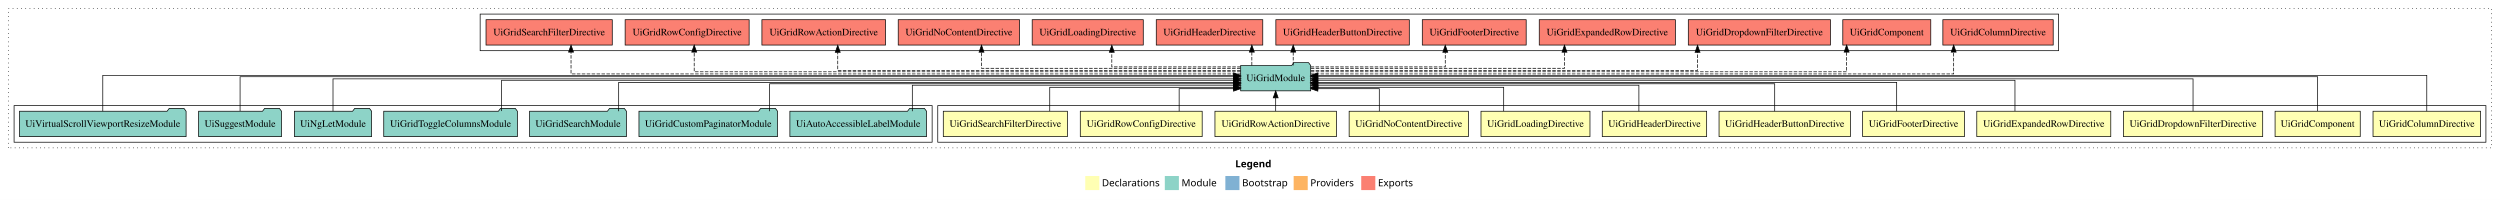
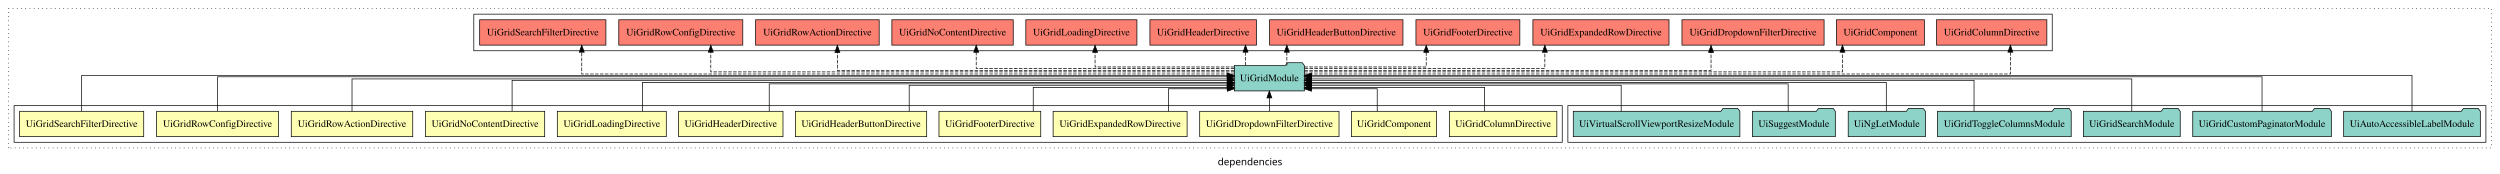
- <svg xmlns="http://www.w3.org/2000/svg" width="3551pt" height="284pt" viewBox="0.00 0.00 3551.00 284.00">
-   <g id="graph0" class="graph" transform="scale(1 1) rotate(0) translate(4 280)">
-     <polygon fill="#ffffff" stroke="transparent" points="-4,4 -4,-280 3547,-280 3547,4 -4,4" />
-     <text text-anchor="start" x="1750.509" y="-42.4" font-family="sans-serif" font-weight="bold" font-size="14.00" fill="#000000">Legend</text>
-     <polygon fill="#ffffb3" stroke="transparent" points="1537.5,-10 1537.5,-30 1557.5,-30 1557.5,-10 1537.5,-10" />
-     <text text-anchor="start" x="1561.129" y="-15.4" font-family="sans-serif" font-size="14.00" fill="#000000">  Declarations</text>
-     <polygon fill="#8dd3c7" stroke="transparent" points="1650.5,-10 1650.5,-30 1670.5,-30 1670.5,-10 1650.5,-10" />
-     <text text-anchor="start" x="1674.225" y="-15.4" font-family="sans-serif" font-size="14.00" fill="#000000">  Module</text>
-     <polygon fill="#80b1d3" stroke="transparent" points="1736.5,-10 1736.5,-30 1756.5,-30 1756.5,-10 1736.5,-10" />
-     <text text-anchor="start" x="1760.281" y="-15.4" font-family="sans-serif" font-size="14.00" fill="#000000">  Bootstrap</text>
-     <polygon fill="#fdb462" stroke="transparent" points="1833.5,-10 1833.5,-30 1853.5,-30 1853.5,-10 1833.5,-10" />
-     <text text-anchor="start" x="1857.173" y="-15.4" font-family="sans-serif" font-size="14.00" fill="#000000">  Providers</text>
-     <polygon fill="#fb8072" stroke="transparent" points="1929.5,-10 1929.5,-30 1949.5,-30 1949.5,-10 1929.5,-10" />
-     <text text-anchor="start" x="1953.226" y="-15.4" font-family="sans-serif" font-size="14.00" fill="#000000">  Exports</text>
+ <svg xmlns="http://www.w3.org/2000/svg" width="3551pt" height="247pt" viewBox="0.00 0.00 3551.00 246.80">
+   <g id="graph0" class="graph" transform="scale(1 1) rotate(0) translate(4 242.8)">
+     <polygon fill="white" stroke="transparent" points="-4,4 -4,-242.8 3547,-242.8 3547,4 -4,4" />
+     <text text-anchor="middle" x="1771.5" y="-8.2" font-family="sans-serif" font-size="14.00">dependencies</text>
    <g id="clust1" class="cluster">
-       <polygon fill="none" stroke="#000000" stroke-dasharray="1,5" points="8,-70 8,-268 3535,-268 3535,-70 8,-70" />
+       <polygon fill="none" stroke="black" stroke-dasharray="1,5" points="8,-32.8 8,-230.8 3535,-230.8 3535,-32.8 8,-32.8" />
+     </g>
+     <g id="clust15" class="cluster">
+       <polygon fill="none" stroke="black" points="2223,-40.8 2223,-92.8 3527,-92.8 3527,-40.8 2223,-40.8" />
+     </g>
+     <g id="clust16" class="cluster">
+       <polygon fill="none" stroke="black" points="669,-170.8 669,-222.8 2911,-222.8 2911,-170.8 669,-170.8" />
    </g>
    <g id="clust2" class="cluster">
-       <polygon fill="none" stroke="#000000" points="1328,-78 1328,-130 3527,-130 3527,-78 1328,-78" />
-     </g>
-     <g id="clust15" class="cluster">
-       <polygon fill="none" stroke="#000000" points="16,-78 16,-130 1320,-130 1320,-78 16,-78" />
-     </g>
-     <g id="clust16" class="cluster">
-       <polygon fill="none" stroke="#000000" points="678,-208 678,-260 2920,-260 2920,-208 678,-208" />
+       <polygon fill="none" stroke="black" points="16,-40.8 16,-92.8 2215,-92.8 2215,-40.8 16,-40.8" />
    </g>
    <g id="node1" class="node">
-       <polygon fill="#ffffb3" stroke="#000000" points="3519.356,-122 3366.644,-122 3366.644,-86 3519.356,-86 3519.356,-122" />
-       <text text-anchor="middle" x="3443" y="-99.8" font-family="Times,serif" font-size="14.00" fill="#000000">UiGridColumnDirective</text>
+       <polygon fill="#ffffb3" stroke="black" points="2207.36,-84.8 2054.64,-84.8 2054.64,-48.8 2207.36,-48.8 2207.36,-84.8" />
+       <text text-anchor="middle" x="2131" y="-62.6" font-family="Times,serif" font-size="14.00">UiGridColumnDirective</text>
    </g>
    <g id="node13" class="node">
-       <polygon fill="#8dd3c7" stroke="#000000" points="1857.705,-187 1854.705,-191 1833.705,-191 1830.705,-187 1758.295,-187 1758.295,-151 1857.705,-151 1857.705,-187" />
-       <text text-anchor="middle" x="1808" y="-164.8" font-family="Times,serif" font-size="14.00" fill="#000000">UiGridModule</text>
+       <polygon fill="#8dd3c7" stroke="black" points="1848.71,-149.8 1845.71,-153.8 1824.71,-153.8 1821.71,-149.8 1749.29,-149.8 1749.29,-113.8 1848.71,-113.8 1848.71,-149.8" />
+       <text text-anchor="middle" x="1799" y="-127.6" font-family="Times,serif" font-size="14.00">UiGridModule</text>
    </g>
    <g id="edge1" class="edge">
-       <path fill="none" stroke="#000000" d="M3443,-122.129C3443,-142.572 3443,-173 3443,-173 3443,-173 1867.825,-173 1867.825,-173" />
-       <polygon fill="#000000" stroke="#000000" points="1867.825,-169.5 1857.825,-173 1867.825,-176.5 1867.825,-169.5" />
+       <path fill="none" stroke="black" d="M2104.73,-84.99C2104.73,-99.98 2104.73,-118.8 2104.73,-118.8 2104.73,-118.8 1858.8,-118.8 1858.8,-118.8" />
+       <polygon fill="black" stroke="black" points="1858.8,-115.3 1848.8,-118.8 1858.8,-122.3 1858.8,-115.3" />
    </g>
    <g id="node2" class="node">
-       <polygon fill="#ffffb3" stroke="#000000" points="3348.487,-122 3227.513,-122 3227.513,-86 3348.487,-86 3348.487,-122" />
-       <text text-anchor="middle" x="3288" y="-99.8" font-family="Times,serif" font-size="14.00" fill="#000000">UiGridComponent</text>
+       <polygon fill="#ffffb3" stroke="black" points="2036.49,-84.8 1915.51,-84.8 1915.51,-48.8 2036.49,-48.8 2036.49,-84.8" />
+       <text text-anchor="middle" x="1976" y="-62.6" font-family="Times,serif" font-size="14.00">UiGridComponent</text>
    </g>
    <g id="edge2" class="edge">
-       <path fill="none" stroke="#000000" d="M3288,-122.308C3288,-142.145 3288,-171 3288,-171 3288,-171 1867.665,-171 1867.665,-171" />
-       <polygon fill="#000000" stroke="#000000" points="1867.666,-167.5 1857.665,-171 1867.665,-174.5 1867.666,-167.5" />
+       <path fill="none" stroke="black" d="M1952.19,-84.85C1952.19,-99.17 1952.19,-116.8 1952.19,-116.8 1952.19,-116.8 1858.74,-116.8 1858.74,-116.8" />
+       <polygon fill="black" stroke="black" points="1858.74,-113.3 1848.74,-116.8 1858.74,-120.3 1858.74,-113.3" />
    </g>
    <g id="node3" class="node">
-       <polygon fill="#ffffb3" stroke="#000000" points="3209.941,-122 3012.059,-122 3012.059,-86 3209.941,-86 3209.941,-122" />
-       <text text-anchor="middle" x="3111" y="-99.8" font-family="Times,serif" font-size="14.00" fill="#000000">UiGridDropdownFilterDirective</text>
+       <polygon fill="#ffffb3" stroke="black" points="1897.94,-84.8 1700.06,-84.8 1700.06,-48.8 1897.94,-48.8 1897.94,-84.8" />
+       <text text-anchor="middle" x="1799" y="-62.6" font-family="Times,serif" font-size="14.00">UiGridDropdownFilterDirective</text>
    </g>
    <g id="edge3" class="edge">
-       <path fill="none" stroke="#000000" d="M3111,-122.169C3111,-141.09 3111,-168 3111,-168 3111,-168 1867.884,-168 1867.884,-168" />
-       <polygon fill="#000000" stroke="#000000" points="1867.884,-164.5 1857.884,-168 1867.884,-171.5 1867.884,-164.5" />
+       <path fill="none" stroke="black" d="M1799,-84.91C1799,-84.91 1799,-103.79 1799,-103.79" />
+       <polygon fill="black" stroke="black" points="1795.5,-103.79 1799,-113.79 1802.5,-103.79 1795.5,-103.79" />
    </g>
    <g id="node4" class="node">
-       <polygon fill="#ffffb3" stroke="#000000" points="2994.163,-122 2803.837,-122 2803.837,-86 2994.163,-86 2994.163,-122" />
-       <text text-anchor="middle" x="2899" y="-99.8" font-family="Times,serif" font-size="14.00" fill="#000000">UiGridExpandedRowDirective</text>
+       <polygon fill="#ffffb3" stroke="black" points="1682.16,-84.8 1491.84,-84.8 1491.84,-48.8 1682.16,-48.8 1682.16,-84.8" />
+       <text text-anchor="middle" x="1587" y="-62.6" font-family="Times,serif" font-size="14.00">UiGridExpandedRowDirective</text>
    </g>
    <g id="edge4" class="edge">
-       <path fill="none" stroke="#000000" d="M2858.048,-122.267C2858.048,-140.555 2858.048,-166 2858.048,-166 2858.048,-166 1867.94,-166 1867.94,-166" />
-       <polygon fill="#000000" stroke="#000000" points="1867.94,-162.5 1857.94,-166 1867.94,-169.5 1867.94,-162.5" />
+       <path fill="none" stroke="black" d="M1655.63,-84.85C1655.63,-99.17 1655.63,-116.8 1655.63,-116.8 1655.63,-116.8 1739.26,-116.8 1739.26,-116.8" />
+       <polygon fill="black" stroke="black" points="1739.26,-120.3 1749.26,-116.8 1739.26,-113.3 1739.26,-120.3" />
    </g>
    <g id="node5" class="node">
-       <polygon fill="#ffffb3" stroke="#000000" points="2786.287,-122 2641.713,-122 2641.713,-86 2786.287,-86 2786.287,-122" />
-       <text text-anchor="middle" x="2714" y="-99.8" font-family="Times,serif" font-size="14.00" fill="#000000">UiGridFooterDirective</text>
+       <polygon fill="#ffffb3" stroke="black" points="1474.29,-84.8 1329.71,-84.8 1329.71,-48.8 1474.29,-48.8 1474.29,-84.8" />
+       <text text-anchor="middle" x="1402" y="-62.6" font-family="Times,serif" font-size="14.00">UiGridFooterDirective</text>
    </g>
    <g id="edge5" class="edge">
-       <path fill="none" stroke="#000000" d="M2690.05,-122.022C2690.05,-139.373 2690.05,-163 2690.05,-163 2690.05,-163 1867.631,-163 1867.631,-163" />
-       <polygon fill="#000000" stroke="#000000" points="1867.631,-159.5 1857.631,-163 1867.631,-166.5 1867.631,-159.5" />
+       <path fill="none" stroke="black" d="M1463.6,-84.99C1463.6,-99.98 1463.6,-118.8 1463.6,-118.8 1463.6,-118.8 1739.15,-118.8 1739.15,-118.8" />
+       <polygon fill="black" stroke="black" points="1739.15,-122.3 1749.15,-118.8 1739.15,-115.3 1739.15,-122.3" />
    </g>
    <g id="node6" class="node">
-       <polygon fill="#ffffb3" stroke="#000000" points="2624.267,-122 2437.733,-122 2437.733,-86 2624.267,-86 2624.267,-122" />
-       <text text-anchor="middle" x="2531" y="-99.8" font-family="Times,serif" font-size="14.00" fill="#000000">UiGridHeaderButtonDirective</text>
+       <polygon fill="#ffffb3" stroke="black" points="1312.27,-84.8 1125.73,-84.8 1125.73,-48.8 1312.27,-48.8 1312.27,-84.8" />
+       <text text-anchor="middle" x="1219" y="-62.6" font-family="Times,serif" font-size="14.00">UiGridHeaderButtonDirective</text>
    </g>
    <g id="edge6" class="edge">
-       <path fill="none" stroke="#000000" d="M2516.794,-122.035C2516.794,-138.734 2516.794,-161 2516.794,-161 2516.794,-161 1867.841,-161 1867.841,-161" />
-       <polygon fill="#000000" stroke="#000000" points="1867.841,-157.5 1857.841,-161 1867.841,-164.5 1867.841,-157.5" />
+       <path fill="none" stroke="black" d="M1287.4,-84.81C1287.4,-100.85 1287.4,-121.8 1287.4,-121.8 1287.4,-121.8 1739.01,-121.8 1739.01,-121.8" />
+       <polygon fill="black" stroke="black" points="1739.01,-125.3 1749.01,-121.8 1739.01,-118.3 1739.01,-125.3" />
    </g>
    <g id="node7" class="node">
-       <polygon fill="#ffffb3" stroke="#000000" points="2420.149,-122 2271.851,-122 2271.851,-86 2420.149,-86 2420.149,-122" />
-       <text text-anchor="middle" x="2346" y="-99.8" font-family="Times,serif" font-size="14.00" fill="#000000">UiGridHeaderDirective</text>
+       <polygon fill="#ffffb3" stroke="black" points="1108.15,-84.8 959.85,-84.8 959.85,-48.8 1108.15,-48.8 1108.15,-84.8" />
+       <text text-anchor="middle" x="1034" y="-62.6" font-family="Times,serif" font-size="14.00">UiGridHeaderDirective</text>
    </g>
    <g id="edge7" class="edge">
-       <path fill="none" stroke="#000000" d="M2323.878,-122.009C2323.878,-138.049 2323.878,-159 2323.878,-159 2323.878,-159 1867.933,-159 1867.933,-159" />
-       <polygon fill="#000000" stroke="#000000" points="1867.933,-155.5 1857.933,-159 1867.933,-162.5 1867.933,-155.5" />
+       <path fill="none" stroke="black" d="M1088.59,-84.84C1088.59,-101.53 1088.59,-123.8 1088.59,-123.8 1088.59,-123.8 1739.33,-123.8 1739.33,-123.8" />
+       <polygon fill="black" stroke="black" points="1739.33,-127.3 1749.33,-123.8 1739.33,-120.3 1739.33,-127.3" />
    </g>
    <g id="node8" class="node">
-       <polygon fill="#ffffb3" stroke="#000000" points="2254.396,-122 2099.604,-122 2099.604,-86 2254.396,-86 2254.396,-122" />
-       <text text-anchor="middle" x="2177" y="-99.8" font-family="Times,serif" font-size="14.00" fill="#000000">UiGridLoadingDirective</text>
+       <polygon fill="#ffffb3" stroke="black" points="942.4,-84.8 787.6,-84.8 787.6,-48.8 942.4,-48.8 942.4,-84.8" />
+       <text text-anchor="middle" x="865" y="-62.6" font-family="Times,serif" font-size="14.00">UiGridLoadingDirective</text>
    </g>
    <g id="edge8" class="edge">
-       <path fill="none" stroke="#000000" d="M2131.848,-122.187C2131.848,-137.182 2131.848,-156 2131.848,-156 2131.848,-156 1867.891,-156 1867.891,-156" />
-       <polygon fill="#000000" stroke="#000000" points="1867.891,-152.5 1857.891,-156 1867.891,-159.5 1867.891,-152.5" />
+       <path fill="none" stroke="black" d="M908.46,-84.82C908.46,-102.17 908.46,-125.8 908.46,-125.8 908.46,-125.8 1739.21,-125.8 1739.21,-125.8" />
+       <polygon fill="black" stroke="black" points="1739.21,-129.3 1749.21,-125.8 1739.21,-122.3 1739.21,-129.3" />
    </g>
    <g id="node9" class="node">
-       <polygon fill="#ffffb3" stroke="#000000" points="2081.677,-122 1912.323,-122 1912.323,-86 2081.677,-86 2081.677,-122" />
-       <text text-anchor="middle" x="1997" y="-99.8" font-family="Times,serif" font-size="14.00" fill="#000000">UiGridNoContentDirective</text>
+       <polygon fill="#ffffb3" stroke="black" points="769.68,-84.8 600.32,-84.8 600.32,-48.8 769.68,-48.8 769.68,-84.8" />
+       <text text-anchor="middle" x="685" y="-62.6" font-family="Times,serif" font-size="14.00">UiGridNoContentDirective</text>
    </g>
    <g id="edge9" class="edge">
-       <path fill="none" stroke="#000000" d="M1955.148,-122.051C1955.148,-136.373 1955.148,-154 1955.148,-154 1955.148,-154 1867.817,-154 1867.817,-154" />
-       <polygon fill="#000000" stroke="#000000" points="1867.817,-150.5 1857.817,-154 1867.817,-157.5 1867.817,-150.5" />
+       <path fill="none" stroke="black" d="M723.38,-85.07C723.38,-103.36 723.38,-128.8 723.38,-128.8 723.38,-128.8 1739.28,-128.8 1739.28,-128.8" />
+       <polygon fill="black" stroke="black" points="1739.28,-132.3 1749.28,-128.8 1739.28,-125.3 1739.28,-132.3" />
    </g>
    <g id="node10" class="node">
-       <polygon fill="#ffffb3" stroke="#000000" points="1894.284,-122 1721.716,-122 1721.716,-86 1894.284,-86 1894.284,-122" />
-       <text text-anchor="middle" x="1808" y="-99.8" font-family="Times,serif" font-size="14.00" fill="#000000">UiGridRowActionDirective</text>
+       <polygon fill="#ffffb3" stroke="black" points="582.28,-84.8 409.72,-84.8 409.72,-48.8 582.28,-48.8 582.28,-84.8" />
+       <text text-anchor="middle" x="496" y="-62.6" font-family="Times,serif" font-size="14.00">UiGridRowActionDirective</text>
    </g>
    <g id="edge10" class="edge">
-       <path fill="none" stroke="#000000" d="M1808,-122.106C1808,-122.106 1808,-140.991 1808,-140.991" />
-       <polygon fill="#000000" stroke="#000000" points="1804.5,-140.991 1808,-150.991 1811.5,-140.991 1804.5,-140.991" />
+       <path fill="none" stroke="black" d="M496,-84.97C496,-103.89 496,-130.8 496,-130.8 496,-130.8 1739.12,-130.8 1739.12,-130.8" />
+       <polygon fill="black" stroke="black" points="1739.12,-134.3 1749.12,-130.8 1739.12,-127.3 1739.12,-134.3" />
    </g>
    <g id="node11" class="node">
-       <polygon fill="#ffffb3" stroke="#000000" points="1703.569,-122 1530.431,-122 1530.431,-86 1703.569,-86 1703.569,-122" />
-       <text text-anchor="middle" x="1617" y="-99.8" font-family="Times,serif" font-size="14.00" fill="#000000">UiGridRowConfigDirective</text>
+       <polygon fill="#ffffb3" stroke="black" points="391.57,-84.8 218.43,-84.8 218.43,-48.8 391.57,-48.8 391.57,-84.8" />
+       <text text-anchor="middle" x="305" y="-62.6" font-family="Times,serif" font-size="14.00">UiGridRowConfigDirective</text>
    </g>
    <g id="edge11" class="edge">
-       <path fill="none" stroke="#000000" d="M1670.855,-122.051C1670.855,-136.373 1670.855,-154 1670.855,-154 1670.855,-154 1748.1,-154 1748.1,-154" />
-       <polygon fill="#000000" stroke="#000000" points="1748.1,-157.5 1758.1,-154 1748.1,-150.5 1748.1,-157.5" />
+       <path fill="none" stroke="black" d="M305,-85.11C305,-104.95 305,-133.8 305,-133.8 305,-133.8 1739.29,-133.8 1739.29,-133.8" />
+       <polygon fill="black" stroke="black" points="1739.29,-137.3 1749.29,-133.8 1739.29,-130.3 1739.29,-137.3" />
    </g>
    <g id="node12" class="node">
-       <polygon fill="#ffffb3" stroke="#000000" points="1512.155,-122 1335.845,-122 1335.845,-86 1512.155,-86 1512.155,-122" />
-       <text text-anchor="middle" x="1424" y="-99.8" font-family="Times,serif" font-size="14.00" fill="#000000">UiGridSearchFilterDirective</text>
+       <polygon fill="#ffffb3" stroke="black" points="200.15,-84.8 23.85,-84.8 23.85,-48.8 200.15,-48.8 200.15,-84.8" />
+       <text text-anchor="middle" x="112" y="-62.6" font-family="Times,serif" font-size="14.00">UiGridSearchFilterDirective</text>
    </g>
    <g id="edge12" class="edge">
-       <path fill="none" stroke="#000000" d="M1487.065,-122.187C1487.065,-137.182 1487.065,-156 1487.065,-156 1487.065,-156 1748.206,-156 1748.206,-156" />
-       <polygon fill="#000000" stroke="#000000" points="1748.206,-159.5 1758.206,-156 1748.206,-152.5 1748.206,-159.5" />
+       <path fill="none" stroke="black" d="M112,-84.93C112,-105.37 112,-135.8 112,-135.8 112,-135.8 1738.97,-135.8 1738.97,-135.8" />
+       <polygon fill="black" stroke="black" points="1738.97,-139.3 1748.97,-135.8 1738.97,-132.3 1738.97,-139.3" />
    </g>
    <g id="node21" class="node">
-       <polygon fill="#fb8072" stroke="#000000" points="2912.356,-252 2755.644,-252 2755.644,-216 2912.356,-216 2912.356,-252" />
-       <text text-anchor="middle" x="2834" y="-229.8" font-family="Times,serif" font-size="14.00" fill="#000000">UiGridColumnDirective </text>
+       <polygon fill="#fb8072" stroke="black" points="2903.36,-214.8 2746.64,-214.8 2746.64,-178.8 2903.36,-178.8 2903.36,-214.8" />
+       <text text-anchor="middle" x="2825" y="-192.6" font-family="Times,serif" font-size="14.00">UiGridColumnDirective </text>
    </g>
    <g id="edge20" class="edge">
-       <path fill="none" stroke="#000000" stroke-dasharray="5,2" d="M1857.746,-175C2054.938,-175 2770.983,-175 2770.983,-175 2770.983,-175 2770.983,-205.977 2770.983,-205.977" />
-       <polygon fill="#000000" stroke="#000000" points="2767.483,-205.977 2770.983,-215.977 2774.483,-205.977 2767.483,-205.977" />
+       <path fill="none" stroke="black" stroke-dasharray="5,2" d="M1848.71,-137.8C2057.34,-137.8 2851.55,-137.8 2851.55,-137.8 2851.55,-137.8 2851.55,-168.78 2851.55,-168.78" />
+       <polygon fill="black" stroke="black" points="2848.05,-168.78 2851.55,-178.78 2855.05,-168.78 2848.05,-168.78" />
    </g>
    <g id="node22" class="node">
-       <polygon fill="#fb8072" stroke="#000000" points="2738.488,-252 2613.512,-252 2613.512,-216 2738.488,-216 2738.488,-252" />
-       <text text-anchor="middle" x="2676" y="-229.8" font-family="Times,serif" font-size="14.00" fill="#000000">UiGridComponent </text>
+       <polygon fill="#fb8072" stroke="black" points="2729.49,-214.8 2604.51,-214.8 2604.51,-178.8 2729.49,-178.8 2729.49,-214.8" />
+       <text text-anchor="middle" x="2667" y="-192.6" font-family="Times,serif" font-size="14.00">UiGridComponent </text>
    </g>
    <g id="edge21" class="edge">
-       <path fill="none" stroke="#000000" stroke-dasharray="5,2" d="M1857.812,-178C2034.248,-178 2618.945,-178 2618.945,-178 2618.945,-178 2618.945,-205.973 2618.945,-205.973" />
-       <polygon fill="#000000" stroke="#000000" points="2615.445,-205.973 2618.945,-215.973 2622.445,-205.973 2615.445,-205.973" />
+       <path fill="none" stroke="black" stroke-dasharray="5,2" d="M1848.7,-140.8C2025.44,-140.8 2613.05,-140.8 2613.05,-140.8 2613.05,-140.8 2613.05,-168.77 2613.05,-168.77" />
+       <polygon fill="black" stroke="black" points="2609.55,-168.77 2613.05,-178.77 2616.55,-168.77 2609.55,-168.77" />
    </g>
    <g id="node23" class="node">
-       <polygon fill="#fb8072" stroke="#000000" points="2595.942,-252 2394.058,-252 2394.058,-216 2595.942,-216 2595.942,-252" />
-       <text text-anchor="middle" x="2495" y="-229.8" font-family="Times,serif" font-size="14.00" fill="#000000">UiGridDropdownFilterDirective </text>
+       <polygon fill="#fb8072" stroke="black" points="2586.94,-214.8 2385.06,-214.8 2385.06,-178.8 2586.94,-178.8 2586.94,-214.8" />
+       <text text-anchor="middle" x="2486" y="-192.6" font-family="Times,serif" font-size="14.00">UiGridDropdownFilterDirective </text>
    </g>
    <g id="edge22" class="edge">
-       <path fill="none" stroke="#000000" stroke-dasharray="5,2" d="M1857.799,-180C2001.58,-180 2407.177,-180 2407.177,-180 2407.177,-180 2407.177,-205.718 2407.177,-205.718" />
-       <polygon fill="#000000" stroke="#000000" points="2403.677,-205.718 2407.177,-215.718 2410.677,-205.718 2403.677,-205.718" />
+       <path fill="none" stroke="black" stroke-dasharray="5,2" d="M1848.75,-142.8C1997.13,-142.8 2426.35,-142.8 2426.35,-142.8 2426.35,-142.8 2426.35,-168.52 2426.35,-168.52" />
+       <polygon fill="black" stroke="black" points="2422.85,-168.52 2426.35,-178.52 2429.85,-168.52 2422.85,-168.52" />
    </g>
    <g id="node24" class="node">
-       <polygon fill="#fb8072" stroke="#000000" points="2375.663,-252 2182.337,-252 2182.337,-216 2375.663,-216 2375.663,-252" />
-       <text text-anchor="middle" x="2279" y="-229.8" font-family="Times,serif" font-size="14.00" fill="#000000">UiGridExpandedRowDirective </text>
+       <polygon fill="#fb8072" stroke="black" points="2366.66,-214.8 2173.34,-214.8 2173.34,-178.8 2366.66,-178.8 2366.66,-214.8" />
+       <text text-anchor="middle" x="2270" y="-192.6" font-family="Times,serif" font-size="14.00">UiGridExpandedRowDirective </text>
    </g>
    <g id="edge23" class="edge">
-       <path fill="none" stroke="#000000" stroke-dasharray="5,2" d="M1857.886,-183C1967.201,-183 2218.183,-183 2218.183,-183 2218.183,-183 2218.183,-205.876 2218.183,-205.876" />
-       <polygon fill="#000000" stroke="#000000" points="2214.683,-205.876 2218.183,-215.876 2221.683,-205.876 2214.683,-205.876" />
+       <path fill="none" stroke="black" stroke-dasharray="5,2" d="M1848.96,-145.8C1954.44,-145.8 2190.3,-145.8 2190.3,-145.8 2190.3,-145.8 2190.3,-168.68 2190.3,-168.68" />
+       <polygon fill="black" stroke="black" points="2186.8,-168.68 2190.3,-178.68 2193.8,-168.68 2186.8,-168.68" />
    </g>
    <g id="node25" class="node">
-       <polygon fill="#fb8072" stroke="#000000" points="2163.786,-252 2016.214,-252 2016.214,-216 2163.786,-216 2163.786,-252" />
-       <text text-anchor="middle" x="2090" y="-229.8" font-family="Times,serif" font-size="14.00" fill="#000000">UiGridFooterDirective </text>
+       <polygon fill="#fb8072" stroke="black" points="2154.79,-214.8 2007.21,-214.8 2007.21,-178.8 2154.79,-178.8 2154.79,-214.8" />
+       <text text-anchor="middle" x="2081" y="-192.6" font-family="Times,serif" font-size="14.00">UiGridFooterDirective </text>
    </g>
    <g id="edge24" class="edge">
-       <path fill="none" stroke="#000000" stroke-dasharray="5,2" d="M1857.612,-185C1928.117,-185 2048.848,-185 2048.848,-185 2048.848,-185 2048.848,-205.754 2048.848,-205.754" />
-       <polygon fill="#000000" stroke="#000000" points="2045.348,-205.754 2048.848,-215.754 2052.348,-205.754 2045.348,-205.754" />
+       <path fill="none" stroke="black" stroke-dasharray="5,2" d="M1848.72,-147.8C1914.39,-147.8 2021.8,-147.8 2021.8,-147.8 2021.8,-147.8 2021.8,-168.55 2021.8,-168.55" />
+       <polygon fill="black" stroke="black" points="2018.3,-168.55 2021.8,-178.55 2025.3,-168.55 2018.3,-168.55" />
    </g>
    <g id="node26" class="node">
-       <polygon fill="#fb8072" stroke="#000000" points="1997.767,-252 1808.233,-252 1808.233,-216 1997.767,-216 1997.767,-252" />
-       <text text-anchor="middle" x="1903" y="-229.8" font-family="Times,serif" font-size="14.00" fill="#000000">UiGridHeaderButtonDirective </text>
+       <polygon fill="#fb8072" stroke="black" points="1988.77,-214.8 1799.23,-214.8 1799.23,-178.8 1988.77,-178.8 1988.77,-214.8" />
+       <text text-anchor="middle" x="1894" y="-192.6" font-family="Times,serif" font-size="14.00">UiGridHeaderButtonDirective </text>
    </g>
    <g id="edge25" class="edge">
-       <path fill="none" stroke="#000000" stroke-dasharray="5,2" d="M1832.86,-187.106C1832.86,-187.106 1832.86,-205.991 1832.86,-205.991" />
-       <polygon fill="#000000" stroke="#000000" points="1829.36,-205.991 1832.86,-215.991 1836.36,-205.991 1829.36,-205.991" />
+       <path fill="none" stroke="black" stroke-dasharray="5,2" d="M1823.86,-149.91C1823.86,-149.91 1823.86,-168.79 1823.86,-168.79" />
+       <polygon fill="black" stroke="black" points="1820.36,-168.79 1823.86,-178.79 1827.36,-168.79 1820.36,-168.79" />
    </g>
    <g id="node27" class="node">
-       <polygon fill="#fb8072" stroke="#000000" points="1789.649,-252 1638.351,-252 1638.351,-216 1789.649,-216 1789.649,-252" />
-       <text text-anchor="middle" x="1714" y="-229.8" font-family="Times,serif" font-size="14.00" fill="#000000">UiGridHeaderDirective </text>
+       <polygon fill="#fb8072" stroke="black" points="1780.65,-214.8 1629.35,-214.8 1629.35,-178.8 1780.65,-178.8 1780.65,-214.8" />
+       <text text-anchor="middle" x="1705" y="-192.6" font-family="Times,serif" font-size="14.00">UiGridHeaderDirective </text>
    </g>
    <g id="edge26" class="edge">
-       <path fill="none" stroke="#000000" stroke-dasharray="5,2" d="M1774.111,-187.106C1774.111,-187.106 1774.111,-205.991 1774.111,-205.991" />
-       <polygon fill="#000000" stroke="#000000" points="1770.611,-205.991 1774.111,-215.991 1777.611,-205.991 1770.611,-205.991" />
+       <path fill="none" stroke="black" stroke-dasharray="5,2" d="M1765.11,-149.91C1765.11,-149.91 1765.11,-168.79 1765.11,-168.79" />
+       <polygon fill="black" stroke="black" points="1761.61,-168.79 1765.11,-178.79 1768.61,-168.79 1761.61,-168.79" />
    </g>
    <g id="node28" class="node">
-       <polygon fill="#fb8072" stroke="#000000" points="1619.896,-252 1462.104,-252 1462.104,-216 1619.896,-216 1619.896,-252" />
-       <text text-anchor="middle" x="1541" y="-229.8" font-family="Times,serif" font-size="14.00" fill="#000000">UiGridLoadingDirective </text>
+       <polygon fill="#fb8072" stroke="black" points="1610.9,-214.8 1453.1,-214.8 1453.1,-178.8 1610.9,-178.8 1610.9,-214.8" />
+       <text text-anchor="middle" x="1532" y="-192.6" font-family="Times,serif" font-size="14.00">UiGridLoadingDirective </text>
    </g>
    <g id="edge27" class="edge">
-       <path fill="none" stroke="#000000" stroke-dasharray="5,2" d="M1758.345,-185C1689.977,-185 1575.207,-185 1575.207,-185 1575.207,-185 1575.207,-205.754 1575.207,-205.754" />
-       <polygon fill="#000000" stroke="#000000" points="1571.707,-205.754 1575.207,-215.754 1578.707,-205.754 1571.707,-205.754" />
+       <path fill="none" stroke="black" stroke-dasharray="5,2" d="M1749.2,-147.8C1676.91,-147.8 1551.43,-147.8 1551.43,-147.8 1551.43,-147.8 1551.43,-168.55 1551.43,-168.55" />
+       <polygon fill="black" stroke="black" points="1547.93,-168.55 1551.43,-178.55 1554.93,-168.55 1547.93,-168.55" />
    </g>
    <g id="node29" class="node">
-       <polygon fill="#fb8072" stroke="#000000" points="1444.177,-252 1271.823,-252 1271.823,-216 1444.177,-216 1444.177,-252" />
-       <text text-anchor="middle" x="1358" y="-229.8" font-family="Times,serif" font-size="14.00" fill="#000000">UiGridNoContentDirective </text>
+       <polygon fill="#fb8072" stroke="black" points="1435.18,-214.8 1262.82,-214.8 1262.82,-178.8 1435.18,-178.8 1435.18,-214.8" />
+       <text text-anchor="middle" x="1349" y="-192.6" font-family="Times,serif" font-size="14.00">UiGridNoContentDirective </text>
    </g>
    <g id="edge28" class="edge">
-       <path fill="none" stroke="#000000" stroke-dasharray="5,2" d="M1758.01,-183C1647.094,-183 1390.131,-183 1390.131,-183 1390.131,-183 1390.131,-205.876 1390.131,-205.876" />
-       <polygon fill="#000000" stroke="#000000" points="1386.631,-205.876 1390.131,-215.876 1393.631,-205.876 1386.631,-205.876" />
+       <path fill="none" stroke="black" stroke-dasharray="5,2" d="M1749.19,-145.8C1638.66,-145.8 1382.6,-145.8 1382.6,-145.8 1382.6,-145.8 1382.6,-168.68 1382.6,-168.68" />
+       <polygon fill="black" stroke="black" points="1379.1,-168.68 1382.6,-178.68 1386.1,-168.68 1379.1,-168.68" />
    </g>
    <g id="node30" class="node">
-       <polygon fill="#fb8072" stroke="#000000" points="1253.784,-252 1078.216,-252 1078.216,-216 1253.784,-216 1253.784,-252" />
-       <text text-anchor="middle" x="1166" y="-229.8" font-family="Times,serif" font-size="14.00" fill="#000000">UiGridRowActionDirective </text>
+       <polygon fill="#fb8072" stroke="black" points="1244.78,-214.8 1069.22,-214.8 1069.22,-178.8 1244.78,-178.8 1244.78,-214.8" />
+       <text text-anchor="middle" x="1157" y="-192.6" font-family="Times,serif" font-size="14.00">UiGridRowActionDirective </text>
    </g>
    <g id="edge29" class="edge">
-       <path fill="none" stroke="#000000" stroke-dasharray="5,2" d="M1758.145,-180C1610.531,-180 1185.933,-180 1185.933,-180 1185.933,-180 1185.933,-205.718 1185.933,-205.718" />
-       <polygon fill="#000000" stroke="#000000" points="1182.433,-205.718 1185.933,-215.718 1189.433,-205.718 1182.433,-205.718" />
+       <path fill="none" stroke="black" stroke-dasharray="5,2" d="M1749.3,-142.8C1603.22,-142.8 1185.38,-142.8 1185.38,-142.8 1185.38,-142.8 1185.38,-168.52 1185.38,-168.52" />
+       <polygon fill="black" stroke="black" points="1181.88,-168.52 1185.38,-178.52 1188.88,-168.52 1181.88,-168.52" />
    </g>
    <g id="node31" class="node">
-       <polygon fill="#fb8072" stroke="#000000" points="1060.069,-252 883.931,-252 883.931,-216 1060.069,-216 1060.069,-252" />
-       <text text-anchor="middle" x="972" y="-229.8" font-family="Times,serif" font-size="14.00" fill="#000000">UiGridRowConfigDirective </text>
+       <polygon fill="#fb8072" stroke="black" points="1051.07,-214.8 874.93,-214.8 874.93,-178.8 1051.07,-178.8 1051.07,-214.8" />
+       <text text-anchor="middle" x="963" y="-192.6" font-family="Times,serif" font-size="14.00">UiGridRowConfigDirective </text>
    </g>
    <g id="edge30" class="edge">
-       <path fill="none" stroke="#000000" stroke-dasharray="5,2" d="M1758.192,-178C1579.618,-178 982.037,-178 982.037,-178 982.037,-178 982.037,-205.973 982.037,-205.973" />
-       <polygon fill="#000000" stroke="#000000" points="978.537,-205.973 982.037,-215.973 985.537,-205.973 978.537,-205.973" />
+       <path fill="none" stroke="black" stroke-dasharray="5,2" d="M1749.37,-140.8C1575.68,-140.8 1005.61,-140.8 1005.61,-140.8 1005.61,-140.8 1005.61,-168.77 1005.61,-168.77" />
+       <polygon fill="black" stroke="black" points="1002.11,-168.77 1005.61,-178.77 1009.11,-168.77 1002.11,-168.77" />
    </g>
    <g id="node32" class="node">
-       <polygon fill="#fb8072" stroke="#000000" points="865.655,-252 686.345,-252 686.345,-216 865.655,-216 865.655,-252" />
-       <text text-anchor="middle" x="776" y="-229.8" font-family="Times,serif" font-size="14.00" fill="#000000">UiGridSearchFilterDirective </text>
+       <polygon fill="#fb8072" stroke="black" points="856.65,-214.8 677.35,-214.8 677.35,-178.8 856.65,-178.8 856.65,-214.8" />
+       <text text-anchor="middle" x="767" y="-192.6" font-family="Times,serif" font-size="14.00">UiGridSearchFilterDirective </text>
    </g>
    <g id="edge31" class="edge">
-       <path fill="none" stroke="#000000" stroke-dasharray="5,2" d="M1758.365,-175C1556.402,-175 807.091,-175 807.091,-175 807.091,-175 807.091,-205.977 807.091,-205.977" />
-       <polygon fill="#000000" stroke="#000000" points="803.591,-205.977 807.091,-215.977 810.591,-205.977 803.591,-205.977" />
+       <path fill="none" stroke="black" stroke-dasharray="5,2" d="M1749.22,-137.8C1550.19,-137.8 822.31,-137.8 822.31,-137.8 822.31,-137.8 822.31,-168.78 822.31,-168.78" />
+       <polygon fill="black" stroke="black" points="818.81,-168.78 822.31,-178.78 825.81,-168.78 818.81,-168.78" />
    </g>
    <g id="node14" class="node">
-       <polygon fill="#8dd3c7" stroke="#000000" points="1312.052,-122 1309.052,-126 1288.052,-126 1285.052,-122 1117.948,-122 1117.948,-86 1312.052,-86 1312.052,-122" />
-       <text text-anchor="middle" x="1215" y="-99.8" font-family="Times,serif" font-size="14.00" fill="#000000">UiAutoAccessibleLabelModule</text>
+       <polygon fill="#8dd3c7" stroke="black" points="3519.05,-84.8 3516.05,-88.8 3495.05,-88.8 3492.05,-84.8 3324.95,-84.8 3324.95,-48.8 3519.05,-48.8 3519.05,-84.8" />
+       <text text-anchor="middle" x="3422" y="-62.6" font-family="Times,serif" font-size="14.00">UiAutoAccessibleLabelModule</text>
    </g>
    <g id="edge13" class="edge">
-       <path fill="none" stroke="#000000" d="M1291.844,-122.009C1291.844,-138.049 1291.844,-159 1291.844,-159 1291.844,-159 1748.04,-159 1748.04,-159" />
-       <polygon fill="#000000" stroke="#000000" points="1748.04,-162.5 1758.04,-159 1748.04,-155.5 1748.04,-162.5" />
+       <path fill="none" stroke="black" d="M3422,-84.93C3422,-105.37 3422,-135.8 3422,-135.8 3422,-135.8 1858.91,-135.8 1858.91,-135.8" />
+       <polygon fill="black" stroke="black" points="1858.91,-132.3 1848.91,-135.8 1858.91,-139.3 1858.91,-132.3" />
    </g>
    <g id="node15" class="node">
-       <polygon fill="#8dd3c7" stroke="#000000" points="1100.421,-122 1097.421,-126 1076.421,-126 1073.421,-122 903.579,-122 903.579,-86 1100.421,-86 1100.421,-122" />
-       <text text-anchor="middle" x="1002" y="-99.8" font-family="Times,serif" font-size="14.00" fill="#000000">UiGridCustomPaginatorModule</text>
+       <polygon fill="#8dd3c7" stroke="black" points="3307.42,-84.8 3304.42,-88.8 3283.42,-88.8 3280.42,-84.8 3110.58,-84.8 3110.58,-48.8 3307.42,-48.8 3307.42,-84.8" />
+       <text text-anchor="middle" x="3209" y="-62.6" font-family="Times,serif" font-size="14.00">UiGridCustomPaginatorModule</text>
    </g>
    <g id="edge14" class="edge">
-       <path fill="none" stroke="#000000" d="M1089.159,-122.035C1089.159,-138.734 1089.159,-161 1089.159,-161 1089.159,-161 1748.308,-161 1748.308,-161" />
-       <polygon fill="#000000" stroke="#000000" points="1748.308,-164.5 1758.308,-161 1748.307,-157.5 1748.308,-164.5" />
+       <path fill="none" stroke="black" d="M3209,-85.11C3209,-104.95 3209,-133.8 3209,-133.8 3209,-133.8 1858.77,-133.8 1858.77,-133.8" />
+       <polygon fill="black" stroke="black" points="1858.77,-130.3 1848.77,-133.8 1858.77,-137.3 1858.77,-130.3" />
    </g>
    <g id="node16" class="node">
-       <polygon fill="#8dd3c7" stroke="#000000" points="885.792,-122 882.792,-126 861.792,-126 858.792,-122 748.208,-122 748.208,-86 885.792,-86 885.792,-122" />
-       <text text-anchor="middle" x="817" y="-99.8" font-family="Times,serif" font-size="14.00" fill="#000000">UiGridSearchModule</text>
+       <polygon fill="#8dd3c7" stroke="black" points="3092.79,-84.8 3089.79,-88.8 3068.79,-88.8 3065.79,-84.8 2955.21,-84.8 2955.21,-48.8 3092.79,-48.8 3092.79,-84.8" />
+       <text text-anchor="middle" x="3024" y="-62.6" font-family="Times,serif" font-size="14.00">UiGridSearchModule</text>
    </g>
    <g id="edge15" class="edge">
-       <path fill="none" stroke="#000000" d="M874.771,-122.022C874.771,-139.373 874.771,-163 874.771,-163 874.771,-163 1748.156,-163 1748.156,-163" />
-       <polygon fill="#000000" stroke="#000000" points="1748.156,-166.5 1758.156,-163 1748.156,-159.5 1748.156,-166.5" />
+       <path fill="none" stroke="black" d="M3024,-84.97C3024,-103.89 3024,-130.8 3024,-130.8 3024,-130.8 1858.92,-130.8 1858.92,-130.8" />
+       <polygon fill="black" stroke="black" points="1858.92,-127.3 1848.92,-130.8 1858.92,-134.3 1858.92,-127.3" />
    </g>
    <g id="node17" class="node">
-       <polygon fill="#8dd3c7" stroke="#000000" points="730.926,-122 727.926,-126 706.926,-126 703.926,-122 541.074,-122 541.074,-86 730.926,-86 730.926,-122" />
-       <text text-anchor="middle" x="636" y="-99.8" font-family="Times,serif" font-size="14.00" fill="#000000">UiGridToggleColumnsModule</text>
+       <polygon fill="#8dd3c7" stroke="black" points="2937.93,-84.8 2934.93,-88.8 2913.93,-88.8 2910.93,-84.8 2748.07,-84.8 2748.07,-48.8 2937.93,-48.8 2937.93,-84.8" />
+       <text text-anchor="middle" x="2843" y="-62.6" font-family="Times,serif" font-size="14.00">UiGridToggleColumnsModule</text>
    </g>
    <g id="edge16" class="edge">
-       <path fill="none" stroke="#000000" d="M708.443,-122.267C708.443,-140.555 708.443,-166 708.443,-166 708.443,-166 1748.258,-166 1748.258,-166" />
-       <polygon fill="#000000" stroke="#000000" points="1748.258,-169.5 1758.258,-166 1748.258,-162.5 1748.258,-169.5" />
+       <path fill="none" stroke="black" d="M2799.92,-85.07C2799.92,-103.36 2799.92,-128.8 2799.92,-128.8 2799.92,-128.8 1858.64,-128.8 1858.64,-128.8" />
+       <polygon fill="black" stroke="black" points="1858.64,-125.3 1848.64,-128.8 1858.64,-132.3 1858.64,-125.3" />
    </g>
    <g id="node18" class="node">
-       <polygon fill="#8dd3c7" stroke="#000000" points="523.812,-122 520.812,-126 499.812,-126 496.812,-122 414.188,-122 414.188,-86 523.812,-86 523.812,-122" />
-       <text text-anchor="middle" x="469" y="-99.8" font-family="Times,serif" font-size="14.00" fill="#000000">UiNgLetModule</text>
+       <polygon fill="#8dd3c7" stroke="black" points="2730.81,-84.8 2727.81,-88.8 2706.81,-88.8 2703.81,-84.8 2621.19,-84.8 2621.19,-48.8 2730.81,-48.8 2730.81,-84.8" />
+       <text text-anchor="middle" x="2676" y="-62.6" font-family="Times,serif" font-size="14.00">UiNgLetModule</text>
    </g>
    <g id="edge17" class="edge">
-       <path fill="none" stroke="#000000" d="M469,-122.169C469,-141.09 469,-168 469,-168 469,-168 1748.356,-168 1748.356,-168" />
-       <polygon fill="#000000" stroke="#000000" points="1748.356,-171.5 1758.356,-168 1748.355,-164.5 1748.356,-171.5" />
+       <path fill="none" stroke="black" d="M2675.29,-84.82C2675.29,-102.17 2675.29,-125.8 2675.29,-125.8 2675.29,-125.8 1858.62,-125.8 1858.62,-125.8" />
+       <polygon fill="black" stroke="black" points="1858.62,-122.3 1848.62,-125.8 1858.62,-129.3 1858.62,-122.3" />
    </g>
    <g id="node19" class="node">
-       <polygon fill="#8dd3c7" stroke="#000000" points="395.88,-122 392.88,-126 371.88,-126 368.88,-122 278.12,-122 278.12,-86 395.88,-86 395.88,-122" />
-       <text text-anchor="middle" x="337" y="-99.8" font-family="Times,serif" font-size="14.00" fill="#000000">UiSuggestModule</text>
+       <polygon fill="#8dd3c7" stroke="black" points="2602.88,-84.8 2599.88,-88.8 2578.88,-88.8 2575.88,-84.8 2485.12,-84.8 2485.12,-48.8 2602.88,-48.8 2602.88,-84.8" />
+       <text text-anchor="middle" x="2544" y="-62.6" font-family="Times,serif" font-size="14.00">UiSuggestModule</text>
    </g>
    <g id="edge18" class="edge">
-       <path fill="none" stroke="#000000" d="M337,-122.308C337,-142.145 337,-171 337,-171 337,-171 1748.214,-171 1748.214,-171" />
-       <polygon fill="#000000" stroke="#000000" points="1748.214,-174.5 1758.214,-171 1748.214,-167.5 1748.214,-174.5" />
+       <path fill="none" stroke="black" d="M2535.89,-84.84C2535.89,-101.53 2535.89,-123.8 2535.89,-123.8 2535.89,-123.8 1858.78,-123.8 1858.78,-123.8" />
+       <polygon fill="black" stroke="black" points="1858.78,-120.3 1848.78,-123.8 1858.78,-127.3 1858.78,-120.3" />
    </g>
    <g id="node20" class="node">
-       <polygon fill="#8dd3c7" stroke="#000000" points="260.325,-122 257.325,-126 236.325,-126 233.325,-122 23.675,-122 23.675,-86 260.325,-86 260.325,-122" />
-       <text text-anchor="middle" x="142" y="-99.8" font-family="Times,serif" font-size="14.00" fill="#000000">UiVirtualScrollViewportResizeModule</text>
+       <polygon fill="#8dd3c7" stroke="black" points="2467.32,-84.8 2464.32,-88.8 2443.32,-88.8 2440.32,-84.8 2230.68,-84.8 2230.68,-48.8 2467.32,-48.8 2467.32,-84.8" />
+       <text text-anchor="middle" x="2349" y="-62.6" font-family="Times,serif" font-size="14.00">UiVirtualScrollViewportResizeModule</text>
    </g>
    <g id="edge19" class="edge">
-       <path fill="none" stroke="#000000" d="M142,-122.129C142,-142.572 142,-173 142,-173 142,-173 1748.14,-173 1748.14,-173" />
-       <polygon fill="#000000" stroke="#000000" points="1748.14,-176.5 1758.14,-173 1748.14,-169.5 1748.14,-176.5" />
+       <path fill="none" stroke="black" d="M2298.71,-84.81C2298.71,-100.85 2298.71,-121.8 2298.71,-121.8 2298.71,-121.8 1858.74,-121.8 1858.74,-121.8" />
+       <polygon fill="black" stroke="black" points="1858.74,-118.3 1848.74,-121.8 1858.74,-125.3 1858.74,-118.3" />
    </g>
  </g>
</svg>
